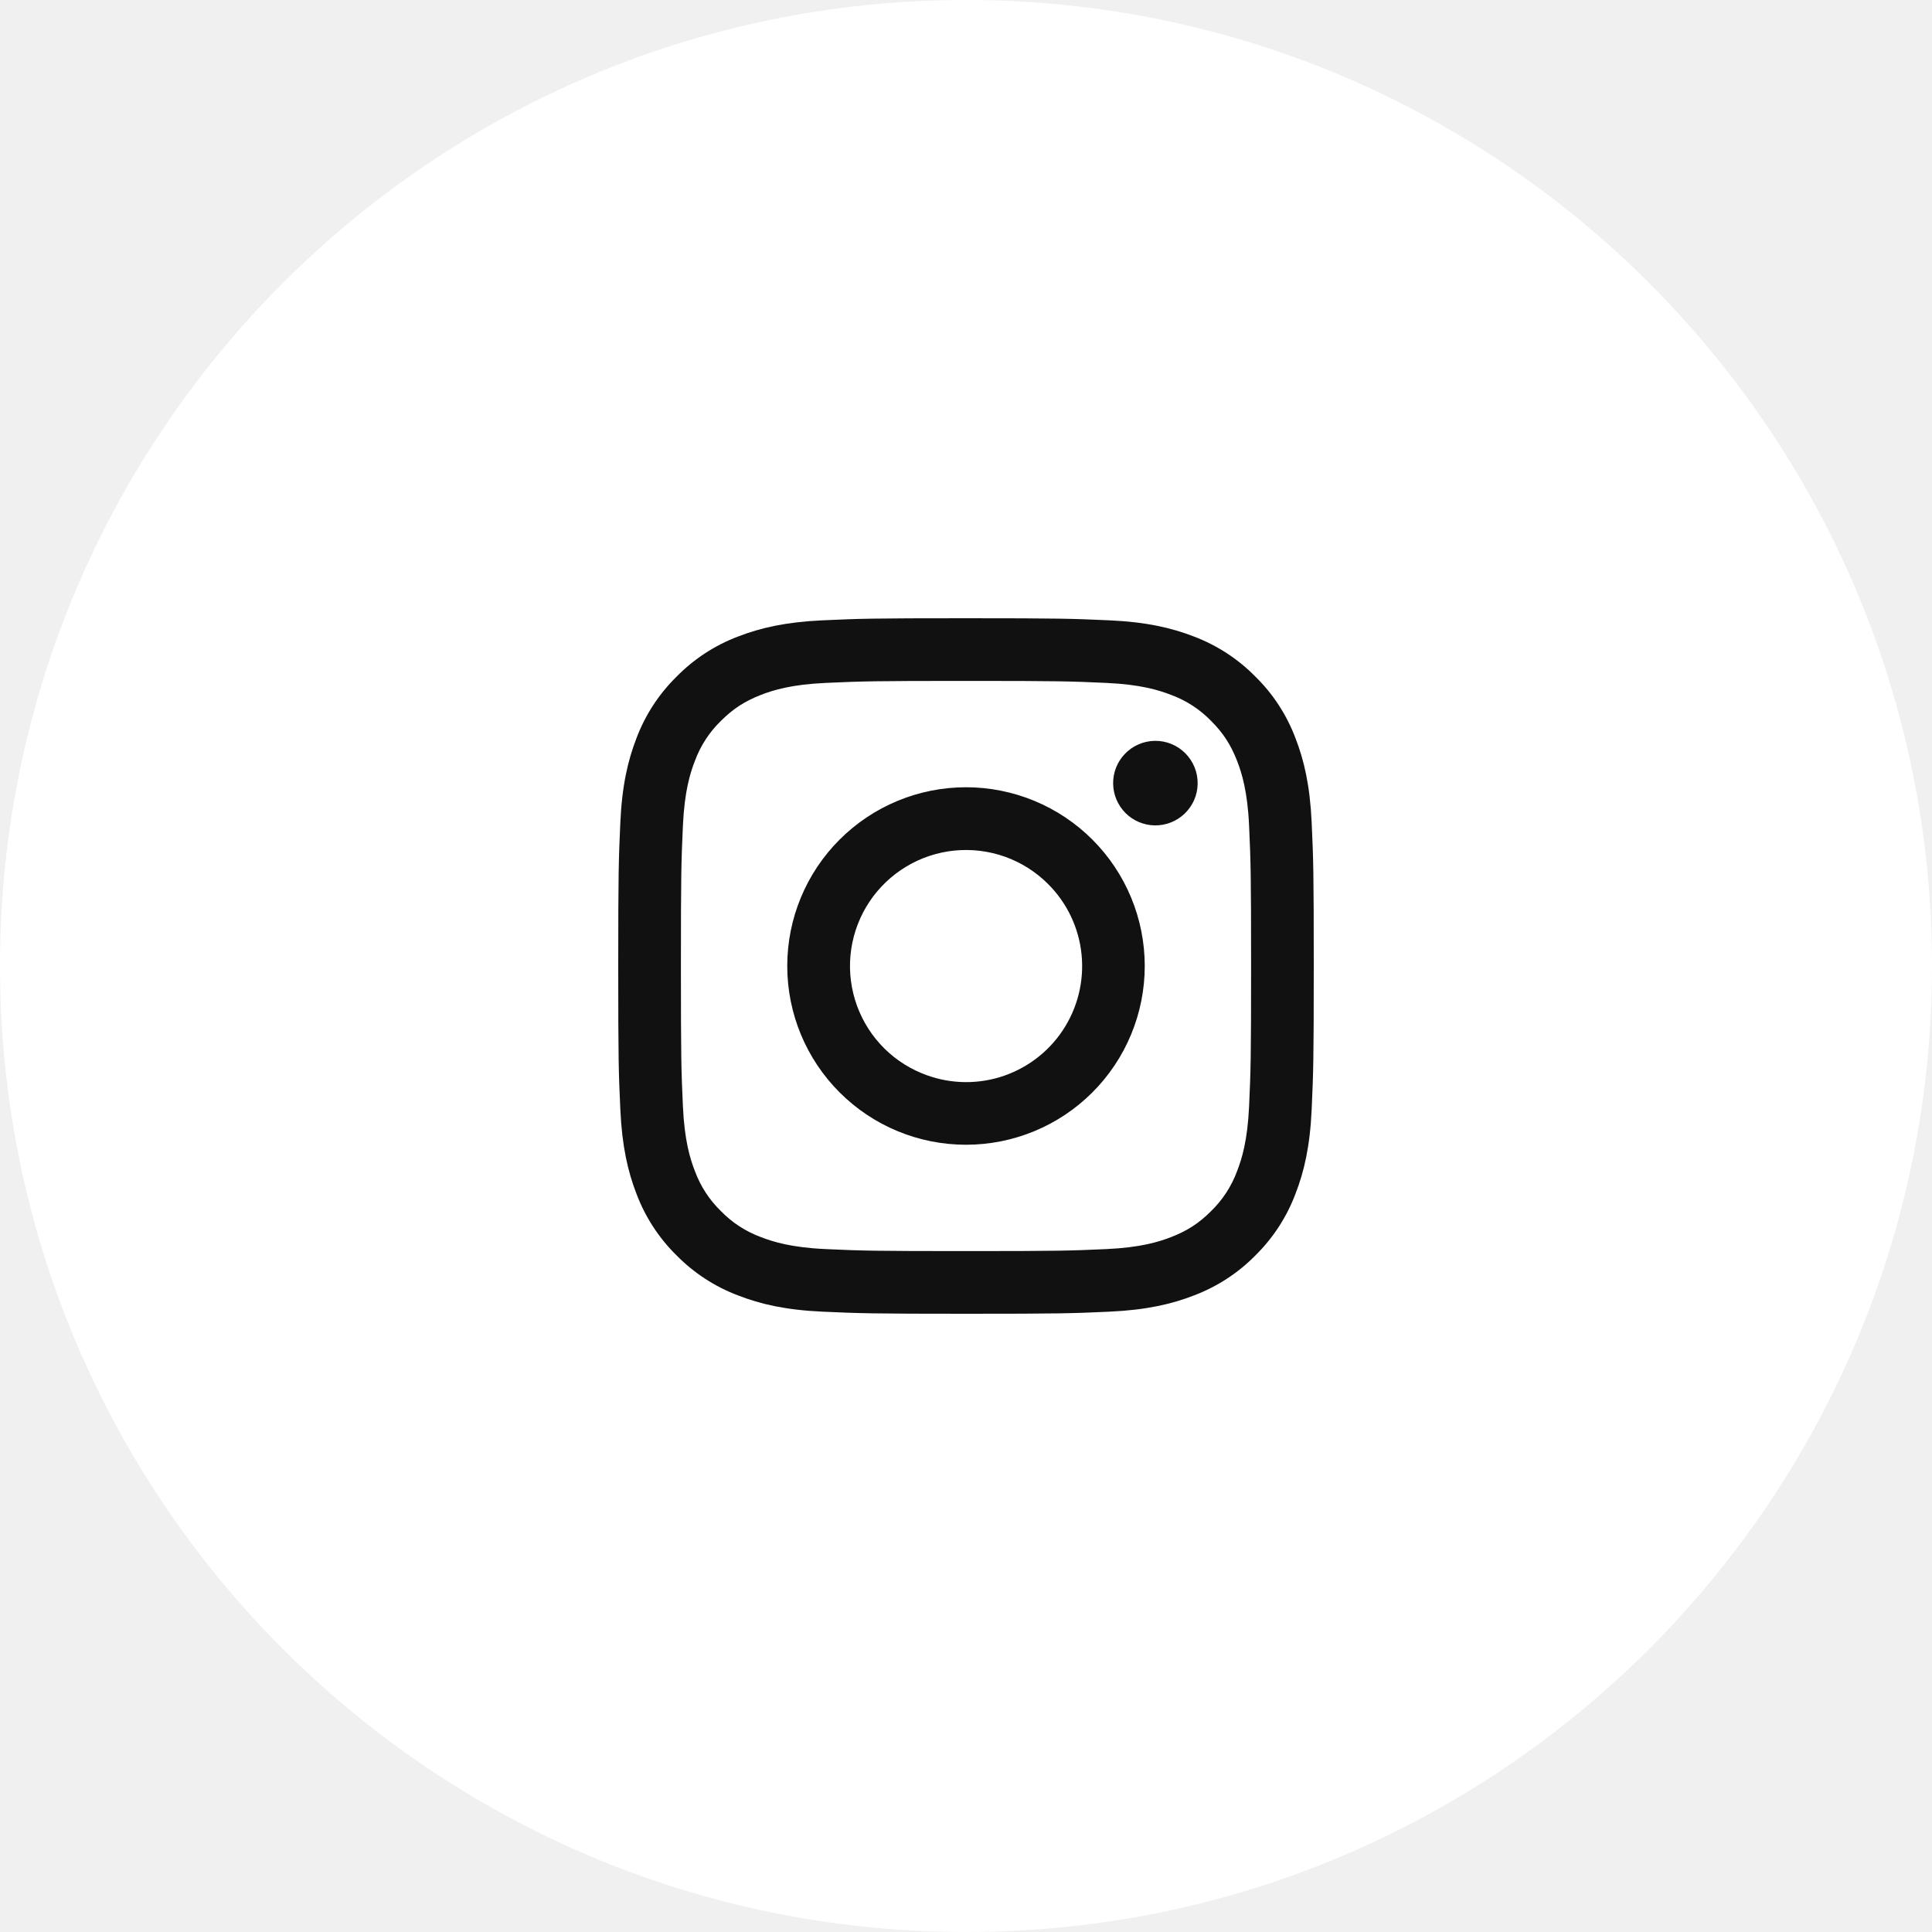
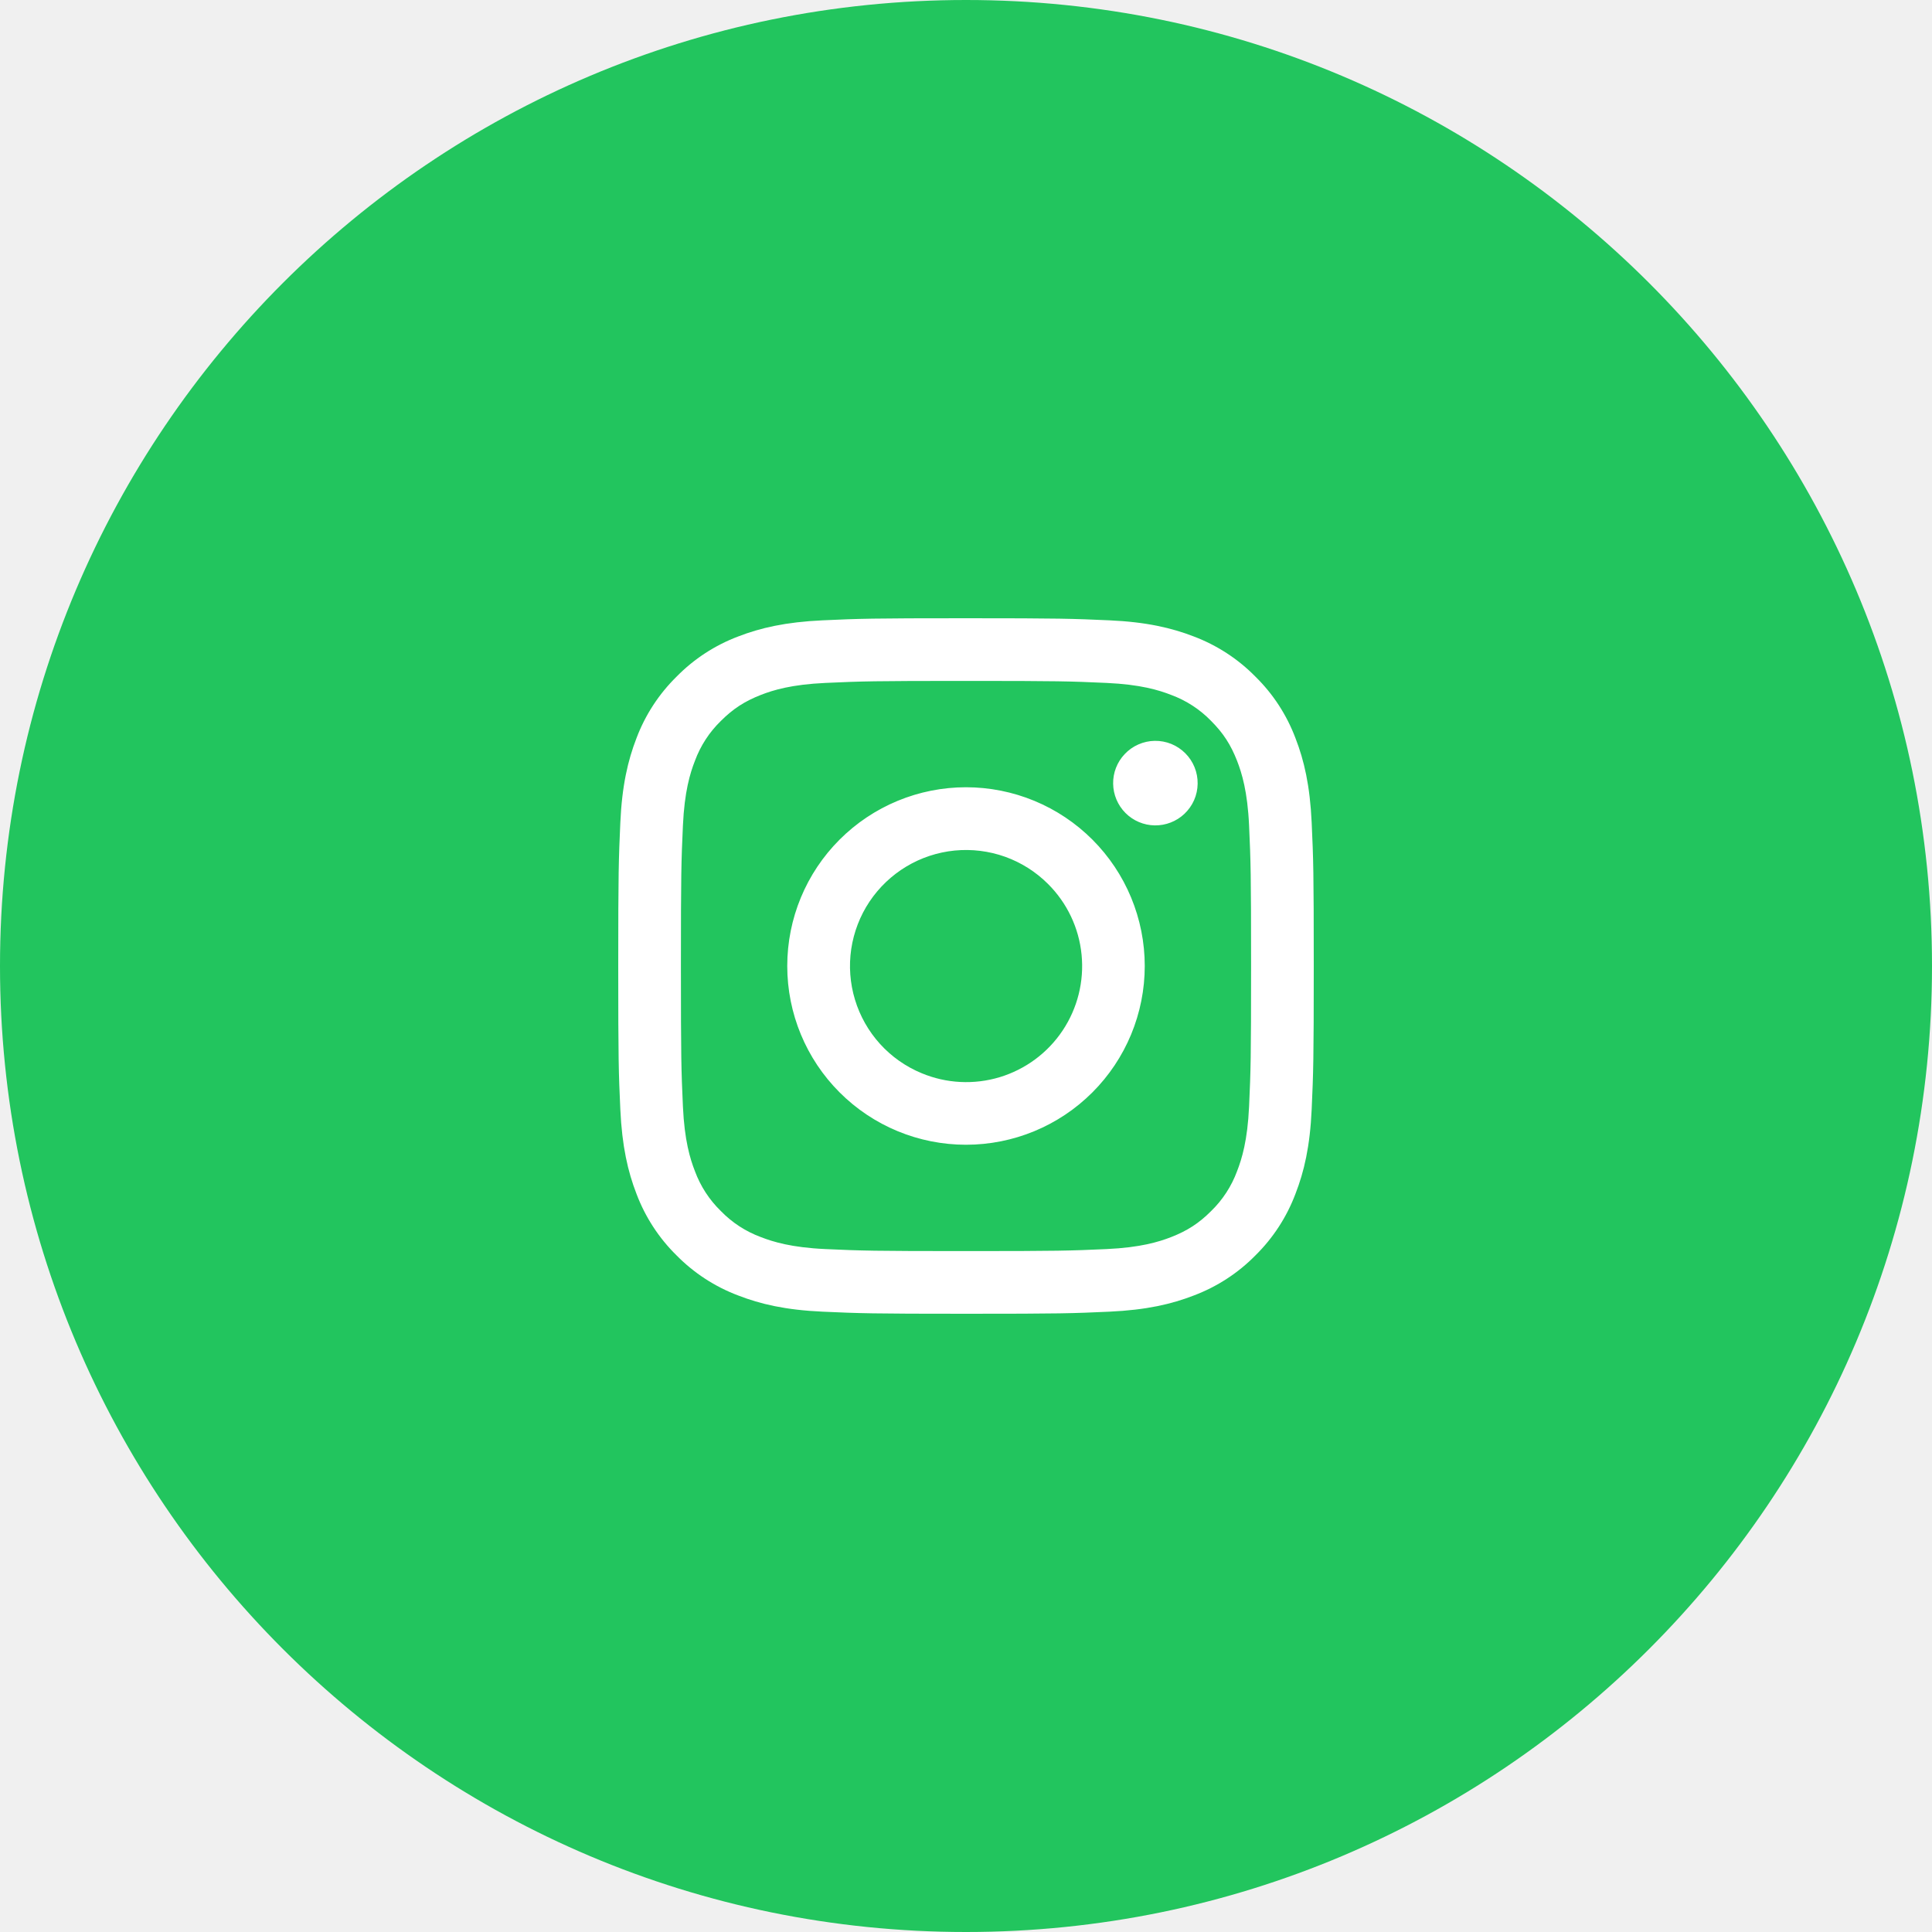
<svg xmlns="http://www.w3.org/2000/svg" width="50" height="50" viewBox="0 0 50 50" fill="none">
-   <rect width="50" height="50" rx="25" fill="white" />
-   <path fill-rule="evenodd" clip-rule="evenodd" d="M21.29 16.054C22.249 16.01 22.555 16 25 16C27.445 16 27.751 16.011 28.71 16.054C29.669 16.097 30.323 16.25 30.896 16.472C31.495 16.699 32.04 17.053 32.49 17.511C32.948 17.96 33.301 18.504 33.527 19.104C33.75 19.677 33.902 20.331 33.946 21.289C33.99 22.25 34 22.556 34 25C34 27.445 33.989 27.751 33.946 28.71C33.903 29.668 33.75 30.322 33.527 30.895C33.301 31.496 32.947 32.04 32.49 32.49C32.04 32.948 31.495 33.301 30.896 33.527C30.323 33.75 29.669 33.902 28.711 33.946C27.751 33.99 27.445 34 25 34C22.555 34 22.249 33.989 21.29 33.946C20.332 33.903 19.678 33.75 19.105 33.527C18.504 33.301 17.96 32.947 17.51 32.49C17.052 32.04 16.698 31.496 16.472 30.896C16.25 30.323 16.098 29.669 16.054 28.711C16.01 27.75 16 27.444 16 25C16 22.555 16.011 22.249 16.054 21.29C16.097 20.331 16.25 19.677 16.472 19.104C16.698 18.504 17.053 17.96 17.511 17.51C17.96 17.053 18.504 16.698 19.104 16.472C19.677 16.25 20.331 16.098 21.289 16.054H21.29ZM28.637 17.674C27.688 17.631 27.403 17.622 25 17.622C22.597 17.622 22.312 17.631 21.363 17.674C20.485 17.714 20.009 17.86 19.692 17.984C19.272 18.148 18.972 18.342 18.657 18.657C18.358 18.947 18.128 19.301 17.984 19.692C17.86 20.009 17.714 20.485 17.674 21.363C17.631 22.312 17.622 22.597 17.622 25C17.622 27.403 17.631 27.688 17.674 28.637C17.714 29.515 17.86 29.991 17.984 30.308C18.128 30.699 18.358 31.053 18.657 31.343C18.947 31.642 19.301 31.872 19.692 32.016C20.009 32.139 20.485 32.286 21.363 32.326C22.312 32.369 22.596 32.378 25 32.378C27.404 32.378 27.688 32.369 28.637 32.326C29.515 32.286 29.991 32.139 30.308 32.016C30.728 31.852 31.028 31.658 31.343 31.343C31.642 31.053 31.872 30.699 32.016 30.308C32.139 29.991 32.286 29.515 32.326 28.637C32.369 27.688 32.378 27.403 32.378 25C32.378 22.597 32.369 22.312 32.326 21.363C32.286 20.485 32.139 20.009 32.016 19.692C31.852 19.272 31.658 18.972 31.343 18.657C31.053 18.358 30.699 18.128 30.308 17.984C29.991 17.86 29.515 17.714 28.637 17.674ZM23.851 27.774C24.492 28.042 25.207 28.078 25.873 27.877C26.539 27.675 27.114 27.249 27.5 26.671C27.886 26.093 28.06 25.398 27.991 24.706C27.923 24.014 27.616 23.368 27.123 22.877C26.809 22.563 26.43 22.323 26.012 22.173C25.594 22.024 25.148 21.969 24.706 22.012C24.264 22.056 23.837 22.197 23.457 22.425C23.076 22.654 22.751 22.963 22.504 23.332C22.257 23.701 22.096 24.121 22.03 24.56C21.965 24.999 21.998 25.447 22.127 25.872C22.256 26.297 22.477 26.688 22.775 27.017C23.073 27.346 23.44 27.604 23.851 27.774ZM21.729 21.729C22.159 21.299 22.668 20.959 23.23 20.726C23.791 20.494 24.392 20.374 25 20.374C25.608 20.374 26.209 20.494 26.77 20.726C27.332 20.959 27.841 21.299 28.271 21.729C28.701 22.159 29.041 22.668 29.274 23.23C29.506 23.791 29.626 24.392 29.626 25C29.626 25.608 29.506 26.209 29.274 26.77C29.041 27.332 28.701 27.841 28.271 28.271C27.404 29.139 26.227 29.626 25 29.626C23.773 29.626 22.596 29.139 21.729 28.271C20.861 27.404 20.374 26.227 20.374 25C20.374 23.773 20.861 22.596 21.729 21.729ZM30.652 21.063C30.758 20.962 30.844 20.842 30.903 20.708C30.962 20.574 30.993 20.429 30.995 20.283C30.997 20.137 30.97 19.991 30.915 19.856C30.86 19.72 30.778 19.597 30.675 19.494C30.571 19.39 30.448 19.308 30.313 19.253C30.177 19.198 30.032 19.171 29.885 19.173C29.739 19.175 29.595 19.207 29.461 19.266C29.327 19.325 29.206 19.41 29.106 19.517C28.91 19.724 28.803 19.999 28.808 20.283C28.812 20.568 28.927 20.839 29.128 21.041C29.329 21.242 29.601 21.357 29.885 21.361C30.17 21.365 30.445 21.258 30.652 21.063Z" fill="#111111" />
+   <rect width="50" height="50" rx="25" fill="#22c55e" />
+   <path fill-rule="evenodd" clip-rule="evenodd" d="M21.29 16.054C22.249 16.01 22.555 16 25 16C27.445 16 27.751 16.011 28.71 16.054C29.669 16.097 30.323 16.25 30.896 16.472C31.495 16.699 32.04 17.053 32.49 17.511C32.948 17.96 33.301 18.504 33.527 19.104C33.75 19.677 33.902 20.331 33.946 21.289C33.99 22.25 34 22.556 34 25C34 27.445 33.989 27.751 33.946 28.71C33.903 29.668 33.75 30.322 33.527 30.895C33.301 31.496 32.947 32.04 32.49 32.49C32.04 32.948 31.495 33.301 30.896 33.527C30.323 33.75 29.669 33.902 28.711 33.946C27.751 33.99 27.445 34 25 34C22.555 34 22.249 33.989 21.29 33.946C20.332 33.903 19.678 33.75 19.105 33.527C18.504 33.301 17.96 32.947 17.51 32.49C17.052 32.04 16.698 31.496 16.472 30.896C16.25 30.323 16.098 29.669 16.054 28.711C16.01 27.75 16 27.444 16 25C16 22.555 16.011 22.249 16.054 21.29C16.097 20.331 16.25 19.677 16.472 19.104C16.698 18.504 17.053 17.96 17.511 17.51C17.96 17.053 18.504 16.698 19.104 16.472C19.677 16.25 20.331 16.098 21.289 16.054H21.29ZM28.637 17.674C27.688 17.631 27.403 17.622 25 17.622C22.597 17.622 22.312 17.631 21.363 17.674C20.485 17.714 20.009 17.86 19.692 17.984C19.272 18.148 18.972 18.342 18.657 18.657C18.358 18.947 18.128 19.301 17.984 19.692C17.86 20.009 17.714 20.485 17.674 21.363C17.631 22.312 17.622 22.597 17.622 25C17.622 27.403 17.631 27.688 17.674 28.637C17.714 29.515 17.86 29.991 17.984 30.308C18.128 30.699 18.358 31.053 18.657 31.343C18.947 31.642 19.301 31.872 19.692 32.016C20.009 32.139 20.485 32.286 21.363 32.326C22.312 32.369 22.596 32.378 25 32.378C27.404 32.378 27.688 32.369 28.637 32.326C29.515 32.286 29.991 32.139 30.308 32.016C30.728 31.852 31.028 31.658 31.343 31.343C31.642 31.053 31.872 30.699 32.016 30.308C32.139 29.991 32.286 29.515 32.326 28.637C32.369 27.688 32.378 27.403 32.378 25C32.378 22.597 32.369 22.312 32.326 21.363C32.286 20.485 32.139 20.009 32.016 19.692C31.852 19.272 31.658 18.972 31.343 18.657C31.053 18.358 30.699 18.128 30.308 17.984C29.991 17.86 29.515 17.714 28.637 17.674ZM23.851 27.774C24.492 28.042 25.207 28.078 25.873 27.877C26.539 27.675 27.114 27.249 27.5 26.671C27.886 26.093 28.06 25.398 27.991 24.706C27.923 24.014 27.616 23.368 27.123 22.877C26.809 22.563 26.43 22.323 26.012 22.173C25.594 22.024 25.148 21.969 24.706 22.012C24.264 22.056 23.837 22.197 23.457 22.425C23.076 22.654 22.751 22.963 22.504 23.332C22.257 23.701 22.096 24.121 22.03 24.56C21.965 24.999 21.998 25.447 22.127 25.872C22.256 26.297 22.477 26.688 22.775 27.017C23.073 27.346 23.44 27.604 23.851 27.774ZM21.729 21.729C22.159 21.299 22.668 20.959 23.23 20.726C23.791 20.494 24.392 20.374 25 20.374C25.608 20.374 26.209 20.494 26.77 20.726C27.332 20.959 27.841 21.299 28.271 21.729C28.701 22.159 29.041 22.668 29.274 23.23C29.506 23.791 29.626 24.392 29.626 25C29.626 25.608 29.506 26.209 29.274 26.77C29.041 27.332 28.701 27.841 28.271 28.271C27.404 29.139 26.227 29.626 25 29.626C23.773 29.626 22.596 29.139 21.729 28.271C20.861 27.404 20.374 26.227 20.374 25C20.374 23.773 20.861 22.596 21.729 21.729ZM30.652 21.063C30.758 20.962 30.844 20.842 30.903 20.708C30.962 20.574 30.993 20.429 30.995 20.283C30.997 20.137 30.97 19.991 30.915 19.856C30.86 19.72 30.778 19.597 30.675 19.494C30.571 19.39 30.448 19.308 30.313 19.253C30.177 19.198 30.032 19.171 29.885 19.173C29.739 19.175 29.595 19.207 29.461 19.266C29.327 19.325 29.206 19.41 29.106 19.517C28.91 19.724 28.803 19.999 28.808 20.283C28.812 20.568 28.927 20.839 29.128 21.041C29.329 21.242 29.601 21.357 29.885 21.361C30.17 21.365 30.445 21.258 30.652 21.063Z" fill="#fff" />
</svg>
